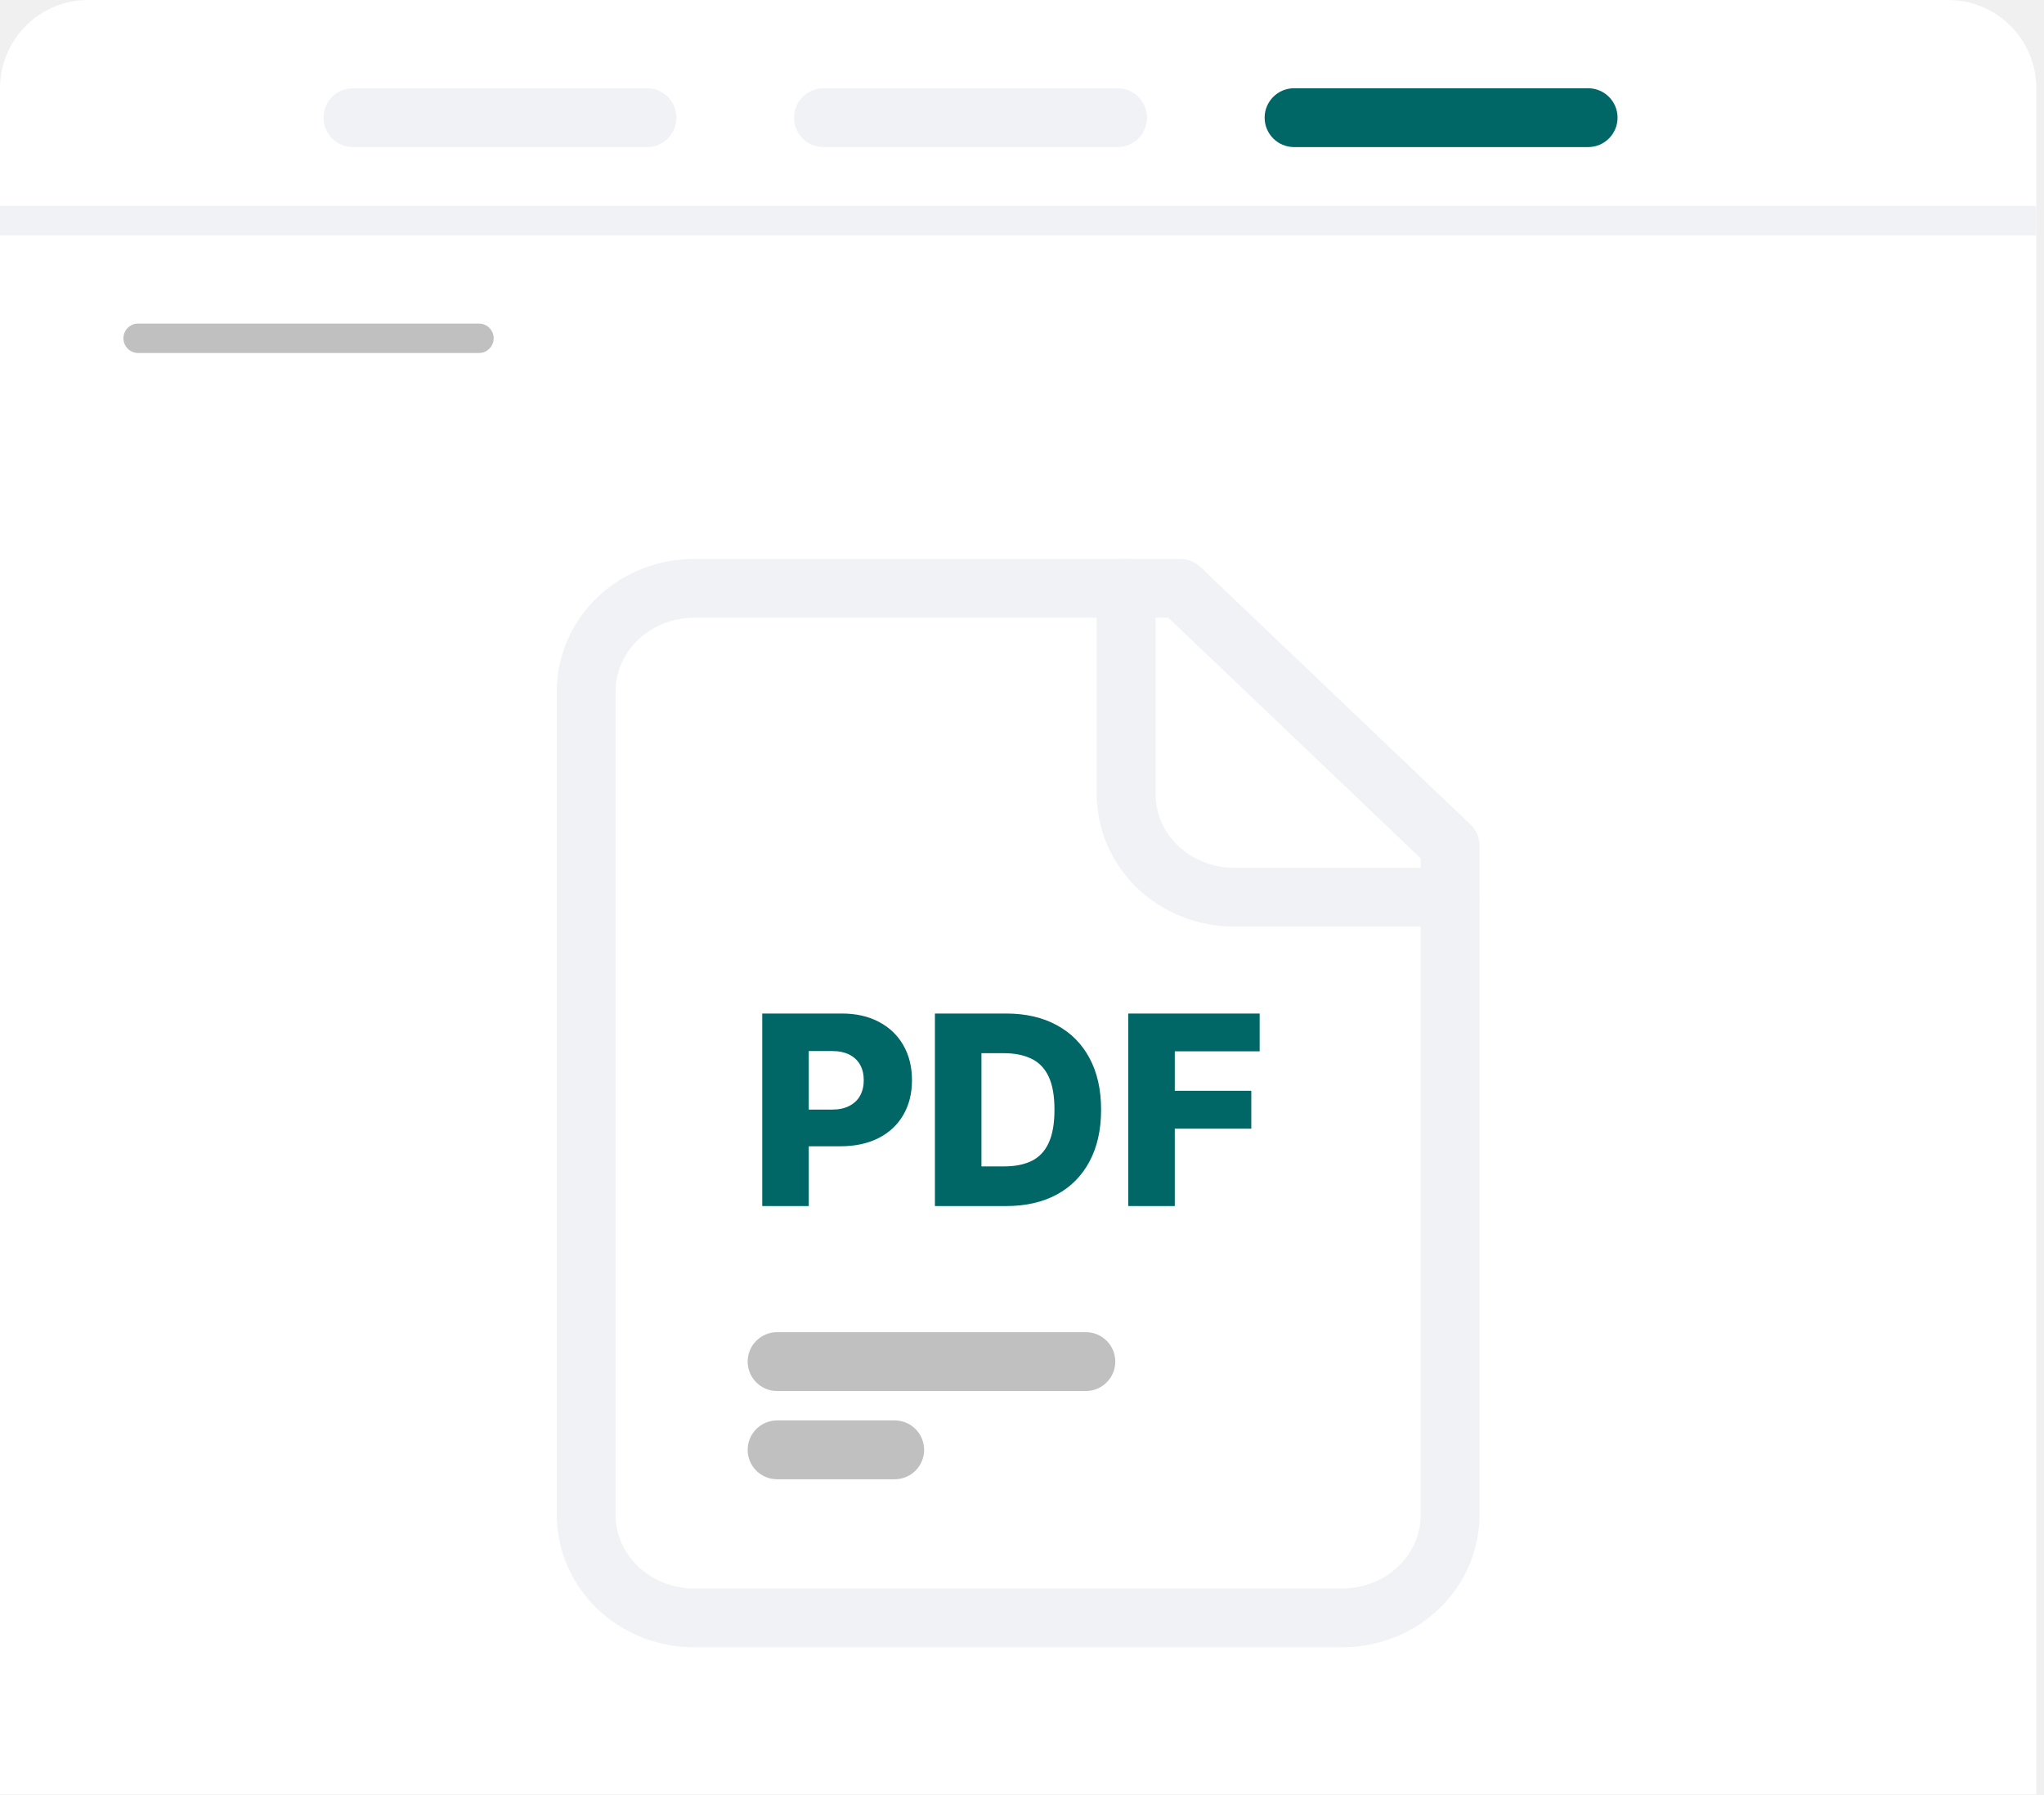
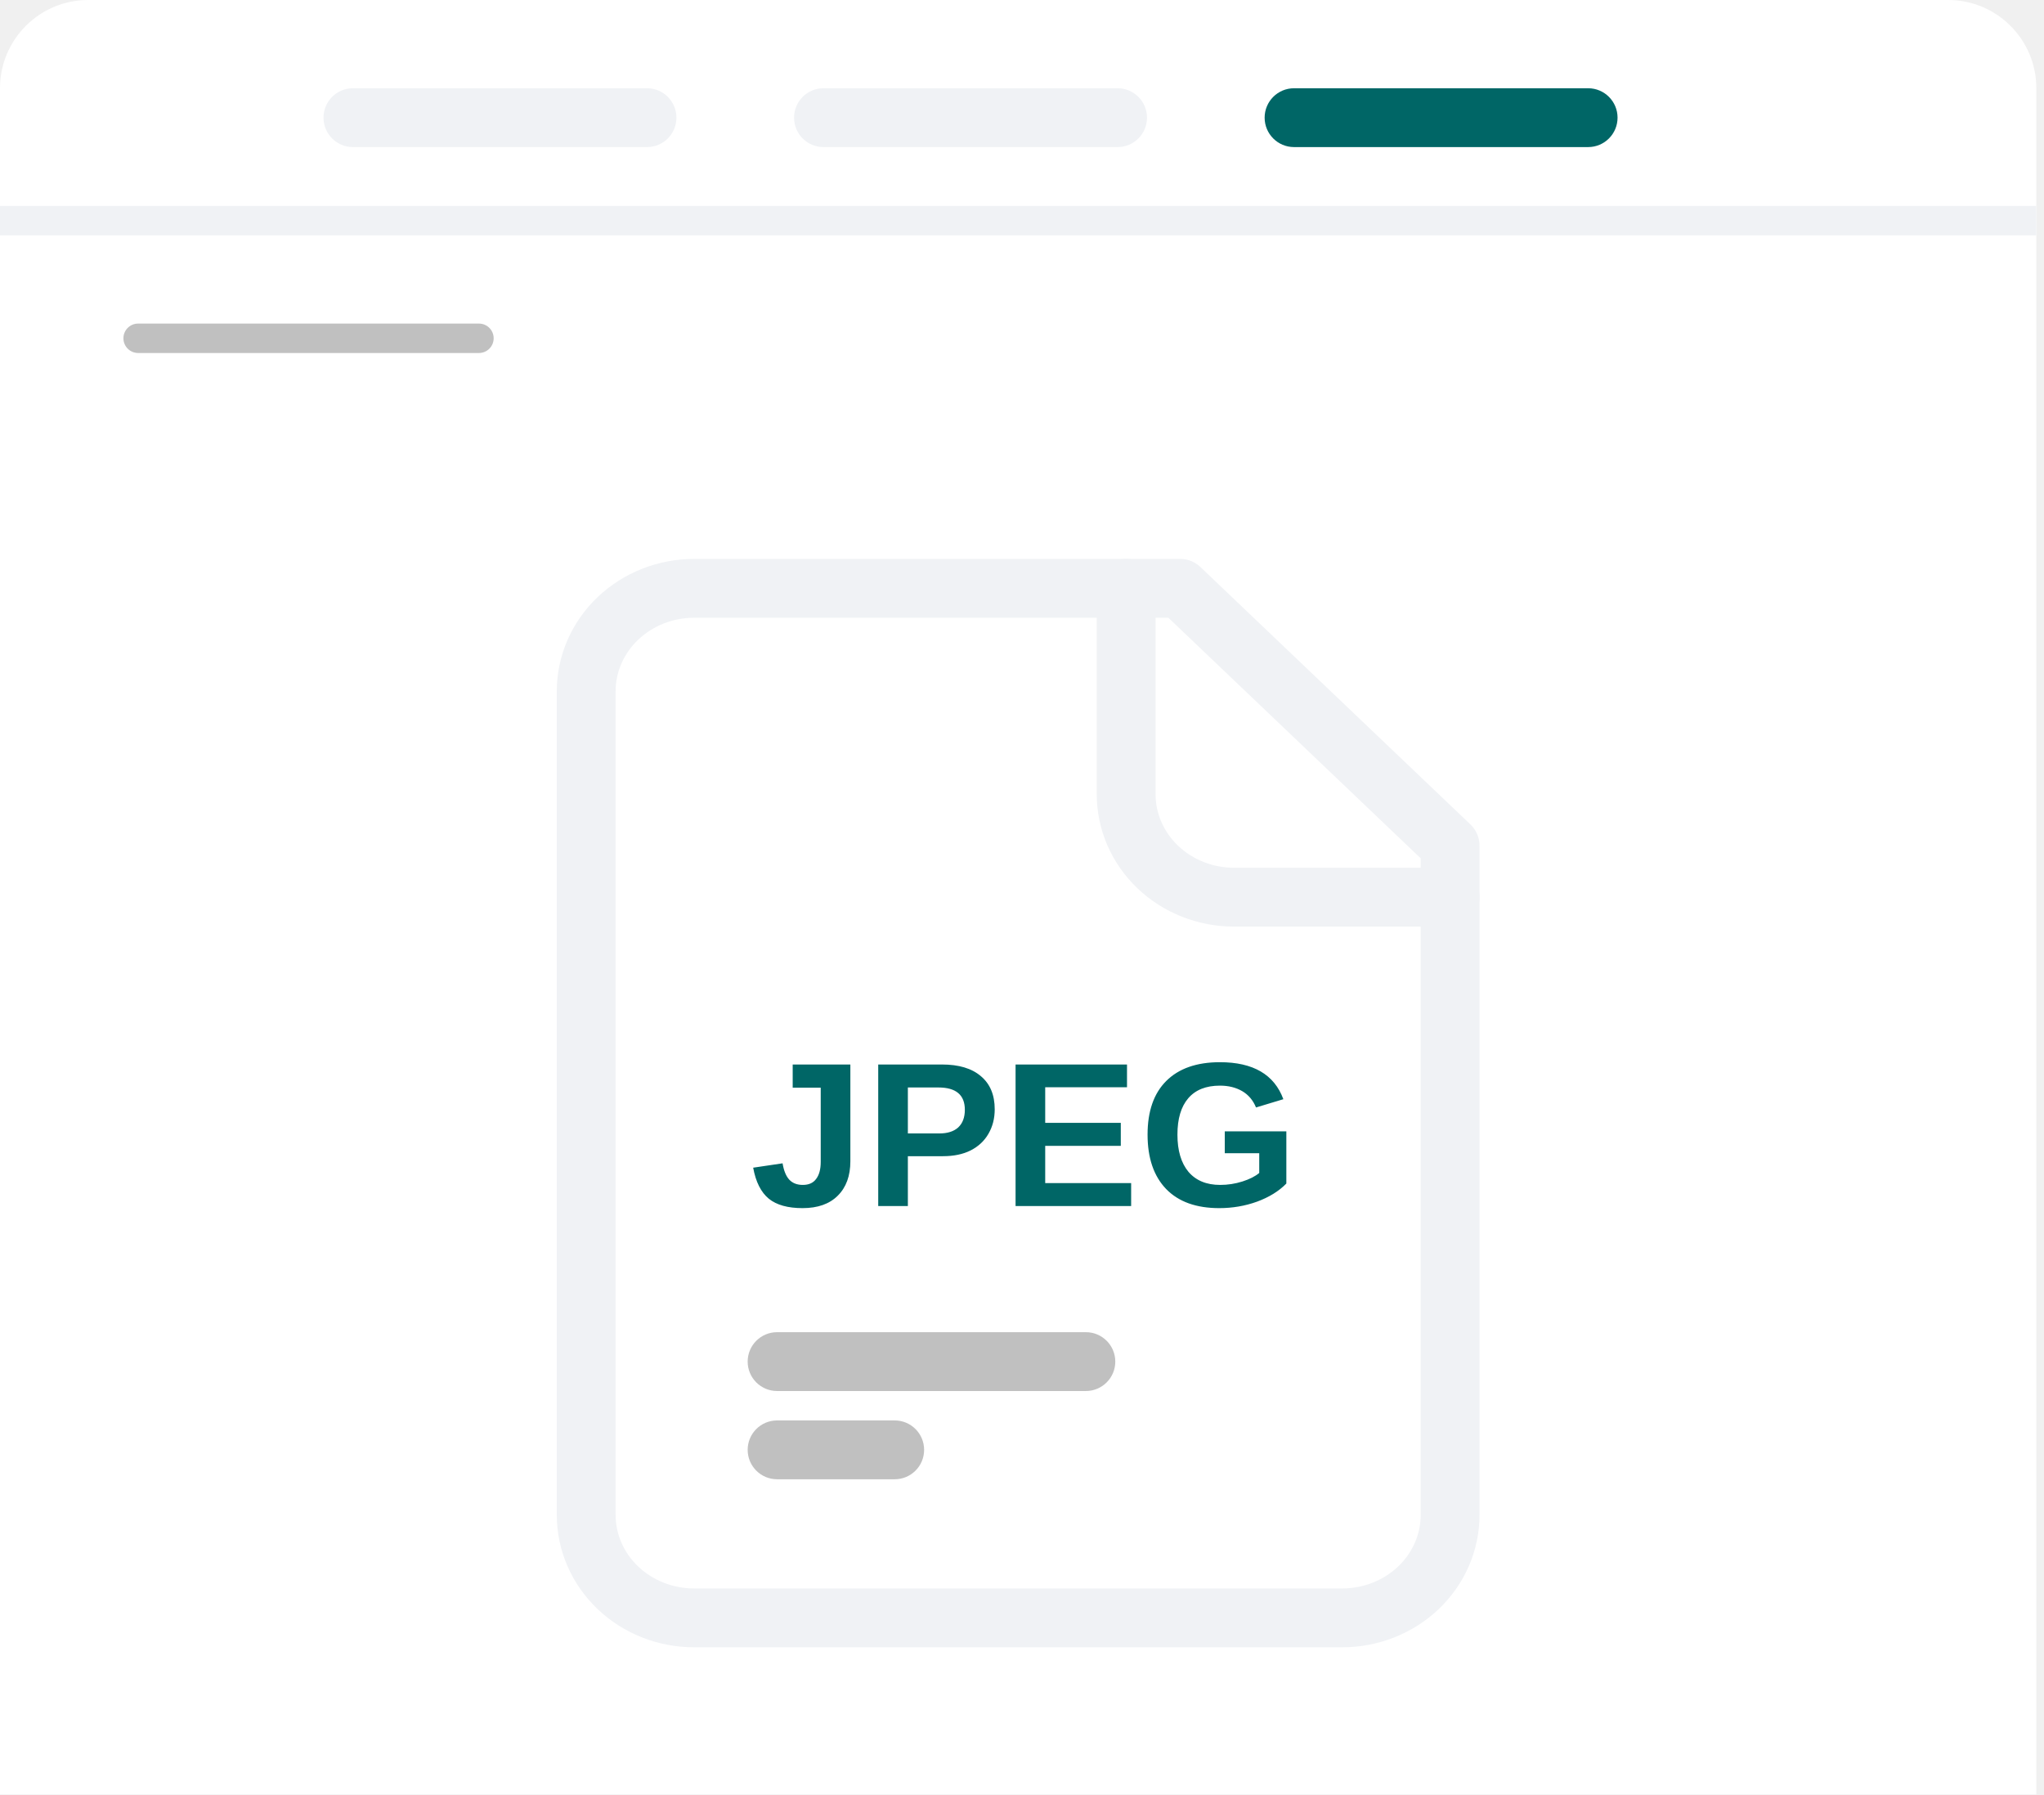
<svg xmlns="http://www.w3.org/2000/svg" width="139" height="122" viewBox="0 0 139 122" fill="none">
  <rect y="16" width="138.479" height="106" fill="white" />
  <rect x="8.393" y="22" width="25.178" height="2" rx="1" fill="#C0C0C0" />
  <path d="M80.254 40H47.208C45.26 40 43.392 40.737 42.015 42.05C40.638 43.363 39.864 45.144 39.864 47V103C39.864 104.857 40.638 106.637 42.015 107.95C43.392 109.263 45.26 110 47.208 110H91.269C93.217 110 95.085 109.263 96.462 107.95C97.839 106.637 98.613 104.857 98.613 103V57.5L80.254 40Z" stroke="#F0F2F5" stroke-width="4" stroke-linecap="round" stroke-linejoin="round" />
  <path d="M76.583 40V54C76.583 55.856 77.357 57.637 78.734 58.95C80.111 60.263 81.979 61 83.927 61H98.614" stroke="#F0F2F5" stroke-width="4" stroke-linecap="round" stroke-linejoin="round" />
-   <path d="M51.836 82V68.909H57.243C58.223 68.909 59.069 69.101 59.781 69.484C60.497 69.864 61.049 70.394 61.436 71.076C61.824 71.754 62.018 72.542 62.018 73.441C62.018 74.344 61.82 75.135 61.424 75.812C61.032 76.486 60.471 77.008 59.742 77.379C59.014 77.749 58.149 77.935 57.147 77.935H53.811V75.442H56.559C57.036 75.442 57.435 75.359 57.755 75.192C58.078 75.026 58.323 74.794 58.49 74.496C58.656 74.193 58.739 73.842 58.739 73.441C58.739 73.036 58.656 72.687 58.49 72.393C58.323 72.094 58.078 71.864 57.755 71.702C57.431 71.54 57.032 71.46 56.559 71.46H55V82H51.836ZM68.416 82H63.578V68.909H68.41C69.744 68.909 70.892 69.171 71.855 69.695C72.823 70.215 73.568 70.965 74.093 71.945C74.617 72.921 74.879 74.089 74.879 75.448C74.879 76.812 74.617 77.984 74.093 78.964C73.573 79.944 72.829 80.696 71.862 81.22C70.894 81.74 69.746 82 68.416 82ZM66.742 79.303H68.295C69.028 79.303 69.648 79.179 70.155 78.932C70.666 78.68 71.052 78.273 71.312 77.711C71.576 77.144 71.708 76.39 71.708 75.448C71.708 74.506 71.576 73.756 71.312 73.198C71.048 72.636 70.658 72.231 70.142 71.984C69.631 71.732 69 71.606 68.25 71.606H66.742V79.303ZM76.726 82V68.909H85.662V71.479H79.89V74.163H85.093V76.739H79.89V82H76.726Z" fill="#006666" />
+   <text x="51" y="82" font-family="Arial, sans-serif" font-size="14" fill="#006666" font-weight="bold">JPEG</text>
  <rect x="50.844" y="90.575" width="25" height="4" rx="2" fill="#C0C0C0" />
  <rect x="50.844" y="96.575" width="12" height="4" rx="2" fill="#C0C0C0" />
  <mask id="path-8-inside-1_141_17364" fill="white">
    <path d="M0 6C0 2.686 2.686 0 6 0H132.479C135.792 0 138.479 2.686 138.479 6V16H0V6Z" />
  </mask>
  <path d="M0 6C0 2.686 2.686 0 6 0H132.479C135.792 0 138.479 2.686 138.479 6V16H0V6Z" fill="white" />
  <path d="M0 0H138.479H0ZM138.479 18H0V14H138.479V18ZM0 16V0V16ZM138.479 0V16V0Z" fill="#F0F2F5" mask="url(#path-8-inside-1_141_17364)" />
  <rect x="22" y="6" width="24" height="4" rx="2" fill="#F0F2F5" />
  <rect x="54" y="6" width="24" height="4" rx="2" fill="#F0F2F5" />
  <rect x="86" y="6" width="24" height="4" rx="2" fill="#006666" />
</svg>
